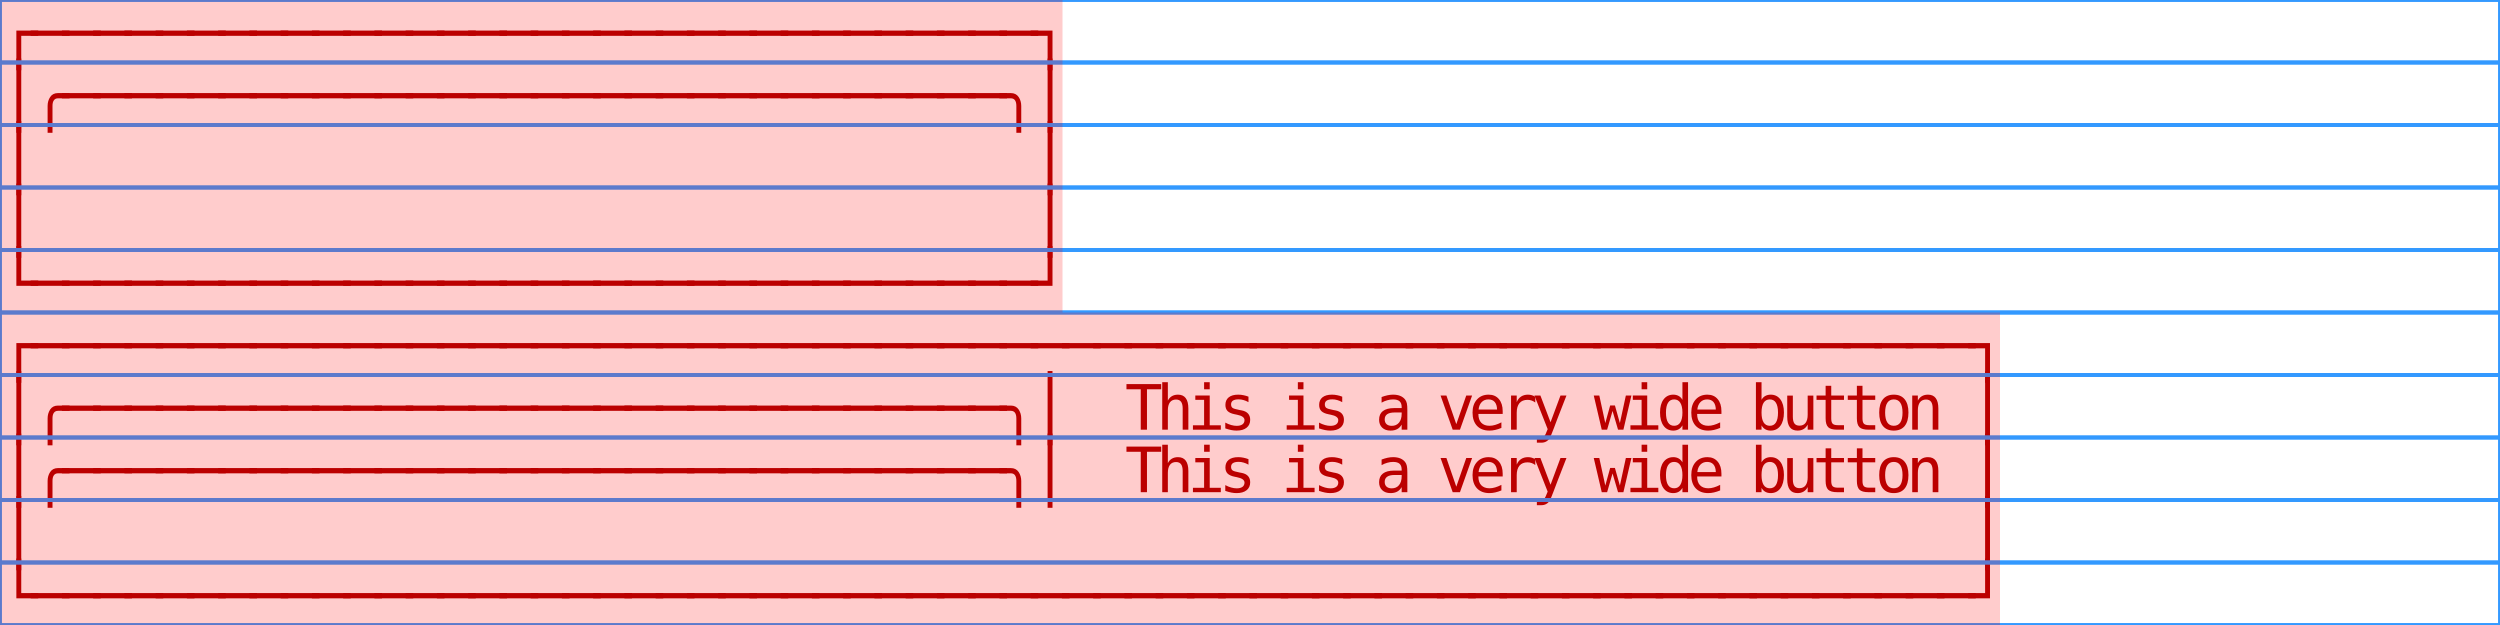
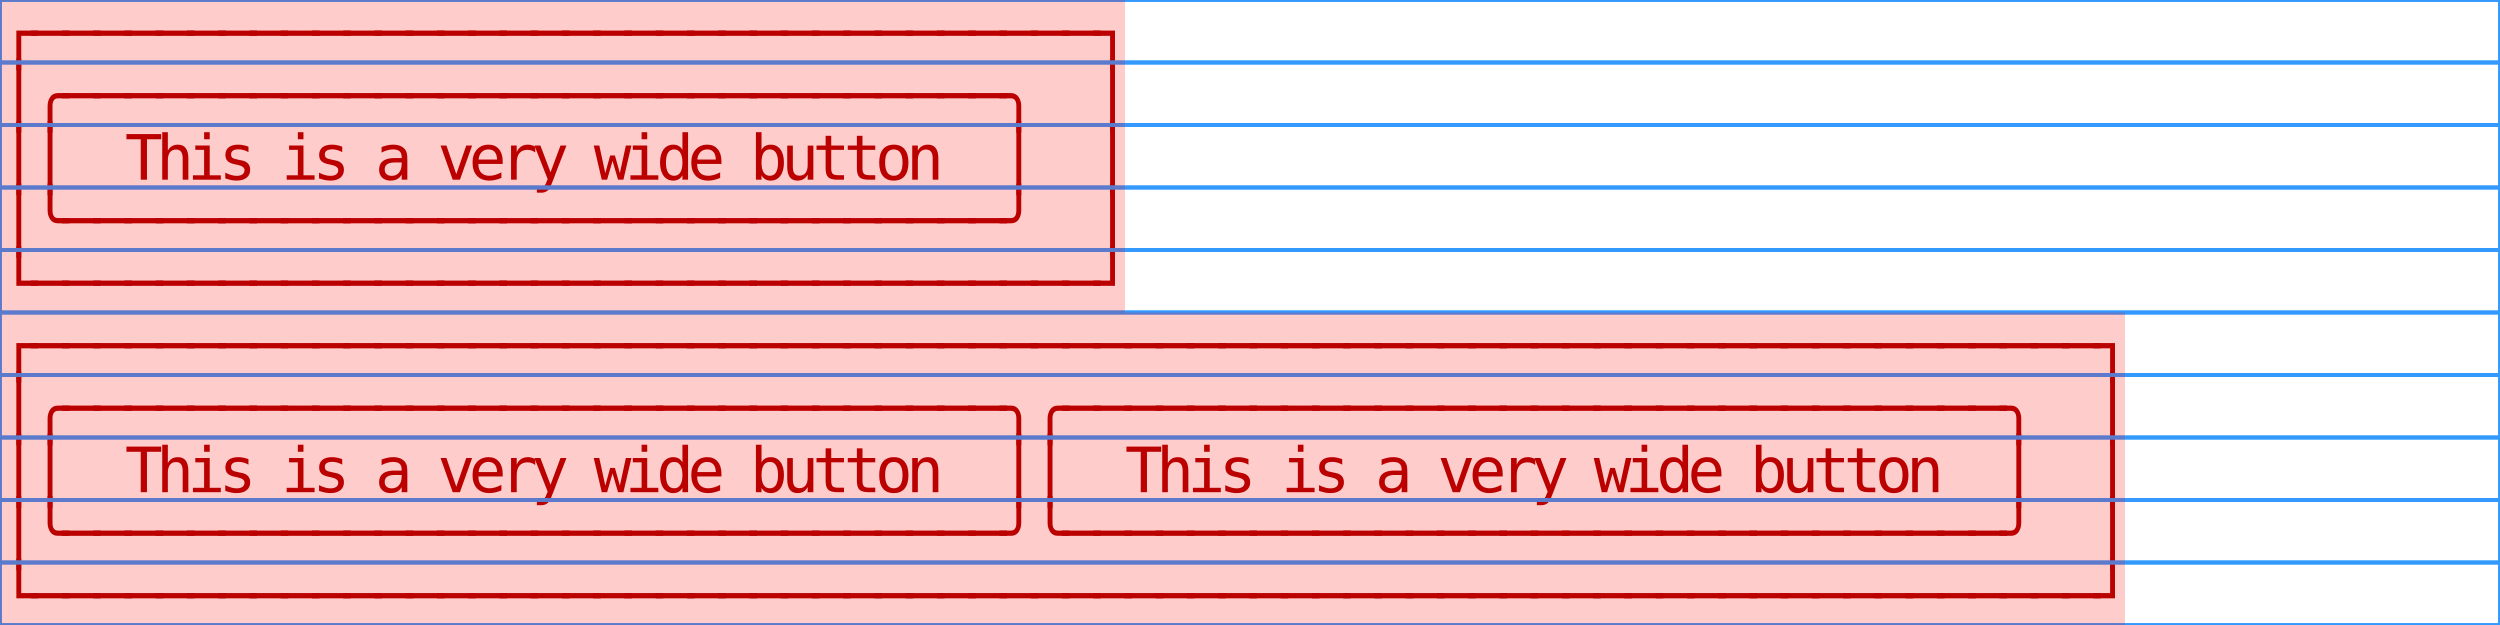
<svg xmlns="http://www.w3.org/2000/svg" width="640" height="160" viewBox="0 0 640 160" font-family="monospace" font-size="16">
  <text id="t-0-0" x="0" y="14" style="fill:#aa0000">┌</text>
  <text id="t-0-1" x="8" y="14" style="fill:#aa0000">─</text>
  <text id="t-0-2" x="16" y="14" style="fill:#aa0000">─</text>
  <text id="t-0-3" x="24" y="14" style="fill:#aa0000">─</text>
  <text id="t-0-4" x="32" y="14" style="fill:#aa0000">─</text>
  <text id="t-0-5" x="40" y="14" style="fill:#aa0000">─</text>
  <text id="t-0-6" x="48" y="14" style="fill:#aa0000">─</text>
  <text id="t-0-7" x="56" y="14" style="fill:#aa0000">─</text>
  <text id="t-0-8" x="64" y="14" style="fill:#aa0000">─</text>
  <text id="t-0-9" x="72" y="14" style="fill:#aa0000">─</text>
  <text id="t-0-10" x="80" y="14" style="fill:#aa0000">─</text>
  <text id="t-0-11" x="88" y="14" style="fill:#aa0000">─</text>
  <text id="t-0-12" x="96" y="14" style="fill:#aa0000">─</text>
  <text id="t-0-13" x="104" y="14" style="fill:#aa0000">─</text>
  <text id="t-0-14" x="112" y="14" style="fill:#aa0000">─</text>
  <text id="t-0-15" x="120" y="14" style="fill:#aa0000">─</text>
  <text id="t-0-16" x="128" y="14" style="fill:#aa0000">─</text>
  <text id="t-0-17" x="136" y="14" style="fill:#aa0000">─</text>
  <text id="t-0-18" x="144" y="14" style="fill:#aa0000">─</text>
  <text id="t-0-19" x="152" y="14" style="fill:#aa0000">─</text>
  <text id="t-0-20" x="160" y="14" style="fill:#aa0000">─</text>
  <text id="t-0-21" x="168" y="14" style="fill:#aa0000">─</text>
  <text id="t-0-22" x="176" y="14" style="fill:#aa0000">─</text>
  <text id="t-0-23" x="184" y="14" style="fill:#aa0000">─</text>
  <text id="t-0-24" x="192" y="14" style="fill:#aa0000">─</text>
  <text id="t-0-25" x="200" y="14" style="fill:#aa0000">─</text>
  <text id="t-0-26" x="208" y="14" style="fill:#aa0000">─</text>
  <text id="t-0-27" x="216" y="14" style="fill:#aa0000">─</text>
  <text id="t-0-28" x="224" y="14" style="fill:#aa0000">─</text>
  <text id="t-0-29" x="232" y="14" style="fill:#aa0000">─</text>
  <text id="t-0-30" x="240" y="14" style="fill:#aa0000">─</text>
  <text id="t-0-31" x="248" y="14" style="fill:#aa0000">─</text>
  <text id="t-0-32" x="256" y="14" style="fill:#aa0000">─</text>
-   <text id="t-0-33" x="264" y="14" style="fill:#aa0000">┐</text>
+   <text id="t-0-33" x="264" y="14" style="fill:#aa0000">─</text>
+   <text id="t-0-34" x="272" y="14" style="fill:#aa0000">─</text>
+   <text id="t-0-35" x="280" y="14" style="fill:#aa0000">┐</text>
  <text id="t-1-0" x="0" y="30" style="fill:#aa0000">│</text>
  <text id="t-1-1" x="8" y="30" style="fill:#aa0000">╭</text>
  <text id="t-1-2" x="16" y="30" style="fill:#aa0000">─</text>
  <text id="t-1-3" x="24" y="30" style="fill:#aa0000">─</text>
  <text id="t-1-4" x="32" y="30" style="fill:#aa0000">─</text>
  <text id="t-1-5" x="40" y="30" style="fill:#aa0000">─</text>
  <text id="t-1-6" x="48" y="30" style="fill:#aa0000">─</text>
  <text id="t-1-7" x="56" y="30" style="fill:#aa0000">─</text>
  <text id="t-1-8" x="64" y="30" style="fill:#aa0000">─</text>
  <text id="t-1-9" x="72" y="30" style="fill:#aa0000">─</text>
  <text id="t-1-10" x="80" y="30" style="fill:#aa0000">─</text>
  <text id="t-1-11" x="88" y="30" style="fill:#aa0000">─</text>
  <text id="t-1-12" x="96" y="30" style="fill:#aa0000">─</text>
  <text id="t-1-13" x="104" y="30" style="fill:#aa0000">─</text>
  <text id="t-1-14" x="112" y="30" style="fill:#aa0000">─</text>
  <text id="t-1-15" x="120" y="30" style="fill:#aa0000">─</text>
  <text id="t-1-16" x="128" y="30" style="fill:#aa0000">─</text>
  <text id="t-1-17" x="136" y="30" style="fill:#aa0000">─</text>
  <text id="t-1-18" x="144" y="30" style="fill:#aa0000">─</text>
  <text id="t-1-19" x="152" y="30" style="fill:#aa0000">─</text>
  <text id="t-1-20" x="160" y="30" style="fill:#aa0000">─</text>
  <text id="t-1-21" x="168" y="30" style="fill:#aa0000">─</text>
  <text id="t-1-22" x="176" y="30" style="fill:#aa0000">─</text>
  <text id="t-1-23" x="184" y="30" style="fill:#aa0000">─</text>
  <text id="t-1-24" x="192" y="30" style="fill:#aa0000">─</text>
  <text id="t-1-25" x="200" y="30" style="fill:#aa0000">─</text>
  <text id="t-1-26" x="208" y="30" style="fill:#aa0000">─</text>
  <text id="t-1-27" x="216" y="30" style="fill:#aa0000">─</text>
  <text id="t-1-28" x="224" y="30" style="fill:#aa0000">─</text>
  <text id="t-1-29" x="232" y="30" style="fill:#aa0000">─</text>
  <text id="t-1-30" x="240" y="30" style="fill:#aa0000">─</text>
  <text id="t-1-31" x="248" y="30" style="fill:#aa0000">─</text>
  <text id="t-1-32" x="256" y="30" style="fill:#aa0000">╮</text>
-   <text id="t-1-33" x="264" y="30" style="fill:#aa0000">│</text>
+   <text id="t-1-35" x="280" y="30" style="fill:#aa0000">│</text>
  <text id="t-2-0" x="0" y="46" style="fill:#aa0000">│</text>
-   <text id="t-2-33" x="264" y="46" style="fill:#aa0000">│</text>
+   <text id="t-2-1" x="8" y="46" style="fill:#aa0000">│</text>
+   <text id="t-2-4" x="32" y="46" style="fill:#aa0000">T</text>
+   <text id="t-2-5" x="40" y="46" style="fill:#aa0000">h</text>
+   <text id="t-2-6" x="48" y="46" style="fill:#aa0000">i</text>
+   <text id="t-2-7" x="56" y="46" style="fill:#aa0000">s</text>
+   <text id="t-2-9" x="72" y="46" style="fill:#aa0000">i</text>
+   <text id="t-2-10" x="80" y="46" style="fill:#aa0000">s</text>
+   <text id="t-2-12" x="96" y="46" style="fill:#aa0000">a</text>
+   <text id="t-2-14" x="112" y="46" style="fill:#aa0000">v</text>
+   <text id="t-2-15" x="120" y="46" style="fill:#aa0000">e</text>
+   <text id="t-2-16" x="128" y="46" style="fill:#aa0000">r</text>
+   <text id="t-2-17" x="136" y="46" style="fill:#aa0000">y</text>
+   <text id="t-2-19" x="152" y="46" style="fill:#aa0000">w</text>
+   <text id="t-2-20" x="160" y="46" style="fill:#aa0000">i</text>
+   <text id="t-2-21" x="168" y="46" style="fill:#aa0000">d</text>
+   <text id="t-2-22" x="176" y="46" style="fill:#aa0000">e</text>
+   <text id="t-2-24" x="192" y="46" style="fill:#aa0000">b</text>
+   <text id="t-2-25" x="200" y="46" style="fill:#aa0000">u</text>
+   <text id="t-2-26" x="208" y="46" style="fill:#aa0000">t</text>
+   <text id="t-2-27" x="216" y="46" style="fill:#aa0000">t</text>
+   <text id="t-2-28" x="224" y="46" style="fill:#aa0000">o</text>
+   <text id="t-2-29" x="232" y="46" style="fill:#aa0000">n</text>
+   <text id="t-2-32" x="256" y="46" style="fill:#aa0000">│</text>
+   <text id="t-2-35" x="280" y="46" style="fill:#aa0000">│</text>
  <text id="t-3-0" x="0" y="62" style="fill:#aa0000">│</text>
-   <text id="t-3-33" x="264" y="62" style="fill:#aa0000">│</text>
+   <text id="t-3-1" x="8" y="62" style="fill:#aa0000">╰</text>
+   <text id="t-3-2" x="16" y="62" style="fill:#aa0000">─</text>
+   <text id="t-3-3" x="24" y="62" style="fill:#aa0000">─</text>
+   <text id="t-3-4" x="32" y="62" style="fill:#aa0000">─</text>
+   <text id="t-3-5" x="40" y="62" style="fill:#aa0000">─</text>
+   <text id="t-3-6" x="48" y="62" style="fill:#aa0000">─</text>
+   <text id="t-3-7" x="56" y="62" style="fill:#aa0000">─</text>
+   <text id="t-3-8" x="64" y="62" style="fill:#aa0000">─</text>
+   <text id="t-3-9" x="72" y="62" style="fill:#aa0000">─</text>
+   <text id="t-3-10" x="80" y="62" style="fill:#aa0000">─</text>
+   <text id="t-3-11" x="88" y="62" style="fill:#aa0000">─</text>
+   <text id="t-3-12" x="96" y="62" style="fill:#aa0000">─</text>
+   <text id="t-3-13" x="104" y="62" style="fill:#aa0000">─</text>
+   <text id="t-3-14" x="112" y="62" style="fill:#aa0000">─</text>
+   <text id="t-3-15" x="120" y="62" style="fill:#aa0000">─</text>
+   <text id="t-3-16" x="128" y="62" style="fill:#aa0000">─</text>
+   <text id="t-3-17" x="136" y="62" style="fill:#aa0000">─</text>
+   <text id="t-3-18" x="144" y="62" style="fill:#aa0000">─</text>
+   <text id="t-3-19" x="152" y="62" style="fill:#aa0000">─</text>
+   <text id="t-3-20" x="160" y="62" style="fill:#aa0000">─</text>
+   <text id="t-3-21" x="168" y="62" style="fill:#aa0000">─</text>
+   <text id="t-3-22" x="176" y="62" style="fill:#aa0000">─</text>
+   <text id="t-3-23" x="184" y="62" style="fill:#aa0000">─</text>
+   <text id="t-3-24" x="192" y="62" style="fill:#aa0000">─</text>
+   <text id="t-3-25" x="200" y="62" style="fill:#aa0000">─</text>
+   <text id="t-3-26" x="208" y="62" style="fill:#aa0000">─</text>
+   <text id="t-3-27" x="216" y="62" style="fill:#aa0000">─</text>
+   <text id="t-3-28" x="224" y="62" style="fill:#aa0000">─</text>
+   <text id="t-3-29" x="232" y="62" style="fill:#aa0000">─</text>
+   <text id="t-3-30" x="240" y="62" style="fill:#aa0000">─</text>
+   <text id="t-3-31" x="248" y="62" style="fill:#aa0000">─</text>
+   <text id="t-3-32" x="256" y="62" style="fill:#aa0000">╯</text>
+   <text id="t-3-35" x="280" y="62" style="fill:#aa0000">│</text>
  <text id="t-4-0" x="0" y="78" style="fill:#aa0000">└</text>
  <text id="t-4-1" x="8" y="78" style="fill:#aa0000">─</text>
  <text id="t-4-2" x="16" y="78" style="fill:#aa0000">─</text>
  <text id="t-4-3" x="24" y="78" style="fill:#aa0000">─</text>
  <text id="t-4-4" x="32" y="78" style="fill:#aa0000">─</text>
  <text id="t-4-5" x="40" y="78" style="fill:#aa0000">─</text>
  <text id="t-4-6" x="48" y="78" style="fill:#aa0000">─</text>
  <text id="t-4-7" x="56" y="78" style="fill:#aa0000">─</text>
  <text id="t-4-8" x="64" y="78" style="fill:#aa0000">─</text>
  <text id="t-4-9" x="72" y="78" style="fill:#aa0000">─</text>
  <text id="t-4-10" x="80" y="78" style="fill:#aa0000">─</text>
  <text id="t-4-11" x="88" y="78" style="fill:#aa0000">─</text>
  <text id="t-4-12" x="96" y="78" style="fill:#aa0000">─</text>
  <text id="t-4-13" x="104" y="78" style="fill:#aa0000">─</text>
  <text id="t-4-14" x="112" y="78" style="fill:#aa0000">─</text>
  <text id="t-4-15" x="120" y="78" style="fill:#aa0000">─</text>
  <text id="t-4-16" x="128" y="78" style="fill:#aa0000">─</text>
  <text id="t-4-17" x="136" y="78" style="fill:#aa0000">─</text>
  <text id="t-4-18" x="144" y="78" style="fill:#aa0000">─</text>
  <text id="t-4-19" x="152" y="78" style="fill:#aa0000">─</text>
  <text id="t-4-20" x="160" y="78" style="fill:#aa0000">─</text>
  <text id="t-4-21" x="168" y="78" style="fill:#aa0000">─</text>
  <text id="t-4-22" x="176" y="78" style="fill:#aa0000">─</text>
  <text id="t-4-23" x="184" y="78" style="fill:#aa0000">─</text>
  <text id="t-4-24" x="192" y="78" style="fill:#aa0000">─</text>
  <text id="t-4-25" x="200" y="78" style="fill:#aa0000">─</text>
  <text id="t-4-26" x="208" y="78" style="fill:#aa0000">─</text>
  <text id="t-4-27" x="216" y="78" style="fill:#aa0000">─</text>
  <text id="t-4-28" x="224" y="78" style="fill:#aa0000">─</text>
  <text id="t-4-29" x="232" y="78" style="fill:#aa0000">─</text>
  <text id="t-4-30" x="240" y="78" style="fill:#aa0000">─</text>
  <text id="t-4-31" x="248" y="78" style="fill:#aa0000">─</text>
  <text id="t-4-32" x="256" y="78" style="fill:#aa0000">─</text>
-   <text id="t-4-33" x="264" y="78" style="fill:#aa0000">┘</text>
+   <text id="t-4-33" x="264" y="78" style="fill:#aa0000">─</text>
+   <text id="t-4-34" x="272" y="78" style="fill:#aa0000">─</text>
+   <text id="t-4-35" x="280" y="78" style="fill:#aa0000">┘</text>
  <text id="t-5-0" x="0" y="94" style="fill:#aa0000">┌</text>
  <text id="t-5-1" x="8" y="94" style="fill:#aa0000">─</text>
  <text id="t-5-2" x="16" y="94" style="fill:#aa0000">─</text>
  <text id="t-5-3" x="24" y="94" style="fill:#aa0000">─</text>
  <text id="t-5-4" x="32" y="94" style="fill:#aa0000">─</text>
  <text id="t-5-5" x="40" y="94" style="fill:#aa0000">─</text>
  <text id="t-5-6" x="48" y="94" style="fill:#aa0000">─</text>
  <text id="t-5-7" x="56" y="94" style="fill:#aa0000">─</text>
  <text id="t-5-8" x="64" y="94" style="fill:#aa0000">─</text>
  <text id="t-5-9" x="72" y="94" style="fill:#aa0000">─</text>
  <text id="t-5-10" x="80" y="94" style="fill:#aa0000">─</text>
  <text id="t-5-11" x="88" y="94" style="fill:#aa0000">─</text>
  <text id="t-5-12" x="96" y="94" style="fill:#aa0000">─</text>
  <text id="t-5-13" x="104" y="94" style="fill:#aa0000">─</text>
  <text id="t-5-14" x="112" y="94" style="fill:#aa0000">─</text>
  <text id="t-5-15" x="120" y="94" style="fill:#aa0000">─</text>
  <text id="t-5-16" x="128" y="94" style="fill:#aa0000">─</text>
  <text id="t-5-17" x="136" y="94" style="fill:#aa0000">─</text>
  <text id="t-5-18" x="144" y="94" style="fill:#aa0000">─</text>
  <text id="t-5-19" x="152" y="94" style="fill:#aa0000">─</text>
  <text id="t-5-20" x="160" y="94" style="fill:#aa0000">─</text>
  <text id="t-5-21" x="168" y="94" style="fill:#aa0000">─</text>
  <text id="t-5-22" x="176" y="94" style="fill:#aa0000">─</text>
  <text id="t-5-23" x="184" y="94" style="fill:#aa0000">─</text>
  <text id="t-5-24" x="192" y="94" style="fill:#aa0000">─</text>
  <text id="t-5-25" x="200" y="94" style="fill:#aa0000">─</text>
  <text id="t-5-26" x="208" y="94" style="fill:#aa0000">─</text>
  <text id="t-5-27" x="216" y="94" style="fill:#aa0000">─</text>
  <text id="t-5-28" x="224" y="94" style="fill:#aa0000">─</text>
  <text id="t-5-29" x="232" y="94" style="fill:#aa0000">─</text>
  <text id="t-5-30" x="240" y="94" style="fill:#aa0000">─</text>
  <text id="t-5-31" x="248" y="94" style="fill:#aa0000">─</text>
  <text id="t-5-32" x="256" y="94" style="fill:#aa0000">─</text>
  <text id="t-5-33" x="264" y="94" style="fill:#aa0000">─</text>
  <text id="t-5-34" x="272" y="94" style="fill:#aa0000">─</text>
  <text id="t-5-35" x="280" y="94" style="fill:#aa0000">─</text>
  <text id="t-5-36" x="288" y="94" style="fill:#aa0000">─</text>
  <text id="t-5-37" x="296" y="94" style="fill:#aa0000">─</text>
  <text id="t-5-38" x="304" y="94" style="fill:#aa0000">─</text>
  <text id="t-5-39" x="312" y="94" style="fill:#aa0000">─</text>
  <text id="t-5-40" x="320" y="94" style="fill:#aa0000">─</text>
  <text id="t-5-41" x="328" y="94" style="fill:#aa0000">─</text>
  <text id="t-5-42" x="336" y="94" style="fill:#aa0000">─</text>
  <text id="t-5-43" x="344" y="94" style="fill:#aa0000">─</text>
  <text id="t-5-44" x="352" y="94" style="fill:#aa0000">─</text>
  <text id="t-5-45" x="360" y="94" style="fill:#aa0000">─</text>
  <text id="t-5-46" x="368" y="94" style="fill:#aa0000">─</text>
  <text id="t-5-47" x="376" y="94" style="fill:#aa0000">─</text>
  <text id="t-5-48" x="384" y="94" style="fill:#aa0000">─</text>
  <text id="t-5-49" x="392" y="94" style="fill:#aa0000">─</text>
  <text id="t-5-50" x="400" y="94" style="fill:#aa0000">─</text>
  <text id="t-5-51" x="408" y="94" style="fill:#aa0000">─</text>
  <text id="t-5-52" x="416" y="94" style="fill:#aa0000">─</text>
  <text id="t-5-53" x="424" y="94" style="fill:#aa0000">─</text>
  <text id="t-5-54" x="432" y="94" style="fill:#aa0000">─</text>
  <text id="t-5-55" x="440" y="94" style="fill:#aa0000">─</text>
  <text id="t-5-56" x="448" y="94" style="fill:#aa0000">─</text>
  <text id="t-5-57" x="456" y="94" style="fill:#aa0000">─</text>
  <text id="t-5-58" x="464" y="94" style="fill:#aa0000">─</text>
  <text id="t-5-59" x="472" y="94" style="fill:#aa0000">─</text>
  <text id="t-5-60" x="480" y="94" style="fill:#aa0000">─</text>
  <text id="t-5-61" x="488" y="94" style="fill:#aa0000">─</text>
  <text id="t-5-62" x="496" y="94" style="fill:#aa0000">─</text>
-   <text id="t-5-63" x="504" y="94" style="fill:#aa0000">┐</text>
+   <text id="t-5-63" x="504" y="94" style="fill:#aa0000">─</text>
+   <text id="t-5-64" x="512" y="94" style="fill:#aa0000">─</text>
+   <text id="t-5-65" x="520" y="94" style="fill:#aa0000">─</text>
+   <text id="t-5-66" x="528" y="94" style="fill:#aa0000">─</text>
+   <text id="t-5-67" x="536" y="94" style="fill:#aa0000">┐</text>
  <text id="t-6-0" x="0" y="110" style="fill:#aa0000">│</text>
  <text id="t-6-1" x="8" y="110" style="fill:#aa0000">╭</text>
  <text id="t-6-2" x="16" y="110" style="fill:#aa0000">─</text>
  <text id="t-6-3" x="24" y="110" style="fill:#aa0000">─</text>
  <text id="t-6-4" x="32" y="110" style="fill:#aa0000">─</text>
  <text id="t-6-5" x="40" y="110" style="fill:#aa0000">─</text>
  <text id="t-6-6" x="48" y="110" style="fill:#aa0000">─</text>
  <text id="t-6-7" x="56" y="110" style="fill:#aa0000">─</text>
  <text id="t-6-8" x="64" y="110" style="fill:#aa0000">─</text>
  <text id="t-6-9" x="72" y="110" style="fill:#aa0000">─</text>
  <text id="t-6-10" x="80" y="110" style="fill:#aa0000">─</text>
  <text id="t-6-11" x="88" y="110" style="fill:#aa0000">─</text>
  <text id="t-6-12" x="96" y="110" style="fill:#aa0000">─</text>
  <text id="t-6-13" x="104" y="110" style="fill:#aa0000">─</text>
  <text id="t-6-14" x="112" y="110" style="fill:#aa0000">─</text>
  <text id="t-6-15" x="120" y="110" style="fill:#aa0000">─</text>
  <text id="t-6-16" x="128" y="110" style="fill:#aa0000">─</text>
  <text id="t-6-17" x="136" y="110" style="fill:#aa0000">─</text>
  <text id="t-6-18" x="144" y="110" style="fill:#aa0000">─</text>
  <text id="t-6-19" x="152" y="110" style="fill:#aa0000">─</text>
  <text id="t-6-20" x="160" y="110" style="fill:#aa0000">─</text>
  <text id="t-6-21" x="168" y="110" style="fill:#aa0000">─</text>
  <text id="t-6-22" x="176" y="110" style="fill:#aa0000">─</text>
  <text id="t-6-23" x="184" y="110" style="fill:#aa0000">─</text>
  <text id="t-6-24" x="192" y="110" style="fill:#aa0000">─</text>
  <text id="t-6-25" x="200" y="110" style="fill:#aa0000">─</text>
  <text id="t-6-26" x="208" y="110" style="fill:#aa0000">─</text>
  <text id="t-6-27" x="216" y="110" style="fill:#aa0000">─</text>
  <text id="t-6-28" x="224" y="110" style="fill:#aa0000">─</text>
  <text id="t-6-29" x="232" y="110" style="fill:#aa0000">─</text>
  <text id="t-6-30" x="240" y="110" style="fill:#aa0000">─</text>
  <text id="t-6-31" x="248" y="110" style="fill:#aa0000">─</text>
  <text id="t-6-32" x="256" y="110" style="fill:#aa0000">╮</text>
-   <text id="t-6-33" x="264" y="110" style="fill:#aa0000">│</text>
-   <text id="t-6-36" x="288" y="110" style="fill:#aa0000">T</text>
-   <text id="t-6-37" x="296" y="110" style="fill:#aa0000">h</text>
-   <text id="t-6-38" x="304" y="110" style="fill:#aa0000">i</text>
-   <text id="t-6-39" x="312" y="110" style="fill:#aa0000">s</text>
-   <text id="t-6-41" x="328" y="110" style="fill:#aa0000">i</text>
-   <text id="t-6-42" x="336" y="110" style="fill:#aa0000">s</text>
-   <text id="t-6-44" x="352" y="110" style="fill:#aa0000">a</text>
-   <text id="t-6-46" x="368" y="110" style="fill:#aa0000">v</text>
-   <text id="t-6-47" x="376" y="110" style="fill:#aa0000">e</text>
-   <text id="t-6-48" x="384" y="110" style="fill:#aa0000">r</text>
-   <text id="t-6-49" x="392" y="110" style="fill:#aa0000">y</text>
-   <text id="t-6-51" x="408" y="110" style="fill:#aa0000">w</text>
-   <text id="t-6-52" x="416" y="110" style="fill:#aa0000">i</text>
-   <text id="t-6-53" x="424" y="110" style="fill:#aa0000">d</text>
-   <text id="t-6-54" x="432" y="110" style="fill:#aa0000">e</text>
-   <text id="t-6-56" x="448" y="110" style="fill:#aa0000">b</text>
-   <text id="t-6-57" x="456" y="110" style="fill:#aa0000">u</text>
-   <text id="t-6-58" x="464" y="110" style="fill:#aa0000">t</text>
-   <text id="t-6-59" x="472" y="110" style="fill:#aa0000">t</text>
-   <text id="t-6-60" x="480" y="110" style="fill:#aa0000">o</text>
-   <text id="t-6-61" x="488" y="110" style="fill:#aa0000">n</text>
-   <text id="t-6-63" x="504" y="110" style="fill:#aa0000">│</text>
+   <text id="t-6-33" x="264" y="110" style="fill:#aa0000">╭</text>
+   <text id="t-6-34" x="272" y="110" style="fill:#aa0000">─</text>
+   <text id="t-6-35" x="280" y="110" style="fill:#aa0000">─</text>
+   <text id="t-6-36" x="288" y="110" style="fill:#aa0000">─</text>
+   <text id="t-6-37" x="296" y="110" style="fill:#aa0000">─</text>
+   <text id="t-6-38" x="304" y="110" style="fill:#aa0000">─</text>
+   <text id="t-6-39" x="312" y="110" style="fill:#aa0000">─</text>
+   <text id="t-6-40" x="320" y="110" style="fill:#aa0000">─</text>
+   <text id="t-6-41" x="328" y="110" style="fill:#aa0000">─</text>
+   <text id="t-6-42" x="336" y="110" style="fill:#aa0000">─</text>
+   <text id="t-6-43" x="344" y="110" style="fill:#aa0000">─</text>
+   <text id="t-6-44" x="352" y="110" style="fill:#aa0000">─</text>
+   <text id="t-6-45" x="360" y="110" style="fill:#aa0000">─</text>
+   <text id="t-6-46" x="368" y="110" style="fill:#aa0000">─</text>
+   <text id="t-6-47" x="376" y="110" style="fill:#aa0000">─</text>
+   <text id="t-6-48" x="384" y="110" style="fill:#aa0000">─</text>
+   <text id="t-6-49" x="392" y="110" style="fill:#aa0000">─</text>
+   <text id="t-6-50" x="400" y="110" style="fill:#aa0000">─</text>
+   <text id="t-6-51" x="408" y="110" style="fill:#aa0000">─</text>
+   <text id="t-6-52" x="416" y="110" style="fill:#aa0000">─</text>
+   <text id="t-6-53" x="424" y="110" style="fill:#aa0000">─</text>
+   <text id="t-6-54" x="432" y="110" style="fill:#aa0000">─</text>
+   <text id="t-6-55" x="440" y="110" style="fill:#aa0000">─</text>
+   <text id="t-6-56" x="448" y="110" style="fill:#aa0000">─</text>
+   <text id="t-6-57" x="456" y="110" style="fill:#aa0000">─</text>
+   <text id="t-6-58" x="464" y="110" style="fill:#aa0000">─</text>
+   <text id="t-6-59" x="472" y="110" style="fill:#aa0000">─</text>
+   <text id="t-6-60" x="480" y="110" style="fill:#aa0000">─</text>
+   <text id="t-6-61" x="488" y="110" style="fill:#aa0000">─</text>
+   <text id="t-6-62" x="496" y="110" style="fill:#aa0000">─</text>
+   <text id="t-6-63" x="504" y="110" style="fill:#aa0000">─</text>
+   <text id="t-6-64" x="512" y="110" style="fill:#aa0000">╮</text>
+   <text id="t-6-67" x="536" y="110" style="fill:#aa0000">│</text>
  <text id="t-7-0" x="0" y="126" style="fill:#aa0000">│</text>
-   <text id="t-7-1" x="8" y="126" style="fill:#aa0000">╭</text>
-   <text id="t-7-2" x="16" y="126" style="fill:#aa0000">─</text>
-   <text id="t-7-3" x="24" y="126" style="fill:#aa0000">─</text>
-   <text id="t-7-4" x="32" y="126" style="fill:#aa0000">─</text>
-   <text id="t-7-5" x="40" y="126" style="fill:#aa0000">─</text>
-   <text id="t-7-6" x="48" y="126" style="fill:#aa0000">─</text>
-   <text id="t-7-7" x="56" y="126" style="fill:#aa0000">─</text>
-   <text id="t-7-8" x="64" y="126" style="fill:#aa0000">─</text>
-   <text id="t-7-9" x="72" y="126" style="fill:#aa0000">─</text>
-   <text id="t-7-10" x="80" y="126" style="fill:#aa0000">─</text>
-   <text id="t-7-11" x="88" y="126" style="fill:#aa0000">─</text>
-   <text id="t-7-12" x="96" y="126" style="fill:#aa0000">─</text>
-   <text id="t-7-13" x="104" y="126" style="fill:#aa0000">─</text>
-   <text id="t-7-14" x="112" y="126" style="fill:#aa0000">─</text>
-   <text id="t-7-15" x="120" y="126" style="fill:#aa0000">─</text>
-   <text id="t-7-16" x="128" y="126" style="fill:#aa0000">─</text>
-   <text id="t-7-17" x="136" y="126" style="fill:#aa0000">─</text>
-   <text id="t-7-18" x="144" y="126" style="fill:#aa0000">─</text>
-   <text id="t-7-19" x="152" y="126" style="fill:#aa0000">─</text>
-   <text id="t-7-20" x="160" y="126" style="fill:#aa0000">─</text>
-   <text id="t-7-21" x="168" y="126" style="fill:#aa0000">─</text>
-   <text id="t-7-22" x="176" y="126" style="fill:#aa0000">─</text>
-   <text id="t-7-23" x="184" y="126" style="fill:#aa0000">─</text>
-   <text id="t-7-24" x="192" y="126" style="fill:#aa0000">─</text>
-   <text id="t-7-25" x="200" y="126" style="fill:#aa0000">─</text>
-   <text id="t-7-26" x="208" y="126" style="fill:#aa0000">─</text>
-   <text id="t-7-27" x="216" y="126" style="fill:#aa0000">─</text>
-   <text id="t-7-28" x="224" y="126" style="fill:#aa0000">─</text>
-   <text id="t-7-29" x="232" y="126" style="fill:#aa0000">─</text>
-   <text id="t-7-30" x="240" y="126" style="fill:#aa0000">─</text>
-   <text id="t-7-31" x="248" y="126" style="fill:#aa0000">─</text>
-   <text id="t-7-32" x="256" y="126" style="fill:#aa0000">╮</text>
+   <text id="t-7-1" x="8" y="126" style="fill:#aa0000">│</text>
+   <text id="t-7-4" x="32" y="126" style="fill:#aa0000">T</text>
+   <text id="t-7-5" x="40" y="126" style="fill:#aa0000">h</text>
+   <text id="t-7-6" x="48" y="126" style="fill:#aa0000">i</text>
+   <text id="t-7-7" x="56" y="126" style="fill:#aa0000">s</text>
+   <text id="t-7-9" x="72" y="126" style="fill:#aa0000">i</text>
+   <text id="t-7-10" x="80" y="126" style="fill:#aa0000">s</text>
+   <text id="t-7-12" x="96" y="126" style="fill:#aa0000">a</text>
+   <text id="t-7-14" x="112" y="126" style="fill:#aa0000">v</text>
+   <text id="t-7-15" x="120" y="126" style="fill:#aa0000">e</text>
+   <text id="t-7-16" x="128" y="126" style="fill:#aa0000">r</text>
+   <text id="t-7-17" x="136" y="126" style="fill:#aa0000">y</text>
+   <text id="t-7-19" x="152" y="126" style="fill:#aa0000">w</text>
+   <text id="t-7-20" x="160" y="126" style="fill:#aa0000">i</text>
+   <text id="t-7-21" x="168" y="126" style="fill:#aa0000">d</text>
+   <text id="t-7-22" x="176" y="126" style="fill:#aa0000">e</text>
+   <text id="t-7-24" x="192" y="126" style="fill:#aa0000">b</text>
+   <text id="t-7-25" x="200" y="126" style="fill:#aa0000">u</text>
+   <text id="t-7-26" x="208" y="126" style="fill:#aa0000">t</text>
+   <text id="t-7-27" x="216" y="126" style="fill:#aa0000">t</text>
+   <text id="t-7-28" x="224" y="126" style="fill:#aa0000">o</text>
+   <text id="t-7-29" x="232" y="126" style="fill:#aa0000">n</text>
+   <text id="t-7-32" x="256" y="126" style="fill:#aa0000">│</text>
  <text id="t-7-33" x="264" y="126" style="fill:#aa0000">│</text>
  <text id="t-7-36" x="288" y="126" style="fill:#aa0000">T</text>
  <text id="t-7-37" x="296" y="126" style="fill:#aa0000">h</text>
  <text id="t-7-38" x="304" y="126" style="fill:#aa0000">i</text>
  <text id="t-7-39" x="312" y="126" style="fill:#aa0000">s</text>
  <text id="t-7-41" x="328" y="126" style="fill:#aa0000">i</text>
  <text id="t-7-42" x="336" y="126" style="fill:#aa0000">s</text>
  <text id="t-7-44" x="352" y="126" style="fill:#aa0000">a</text>
  <text id="t-7-46" x="368" y="126" style="fill:#aa0000">v</text>
  <text id="t-7-47" x="376" y="126" style="fill:#aa0000">e</text>
  <text id="t-7-48" x="384" y="126" style="fill:#aa0000">r</text>
  <text id="t-7-49" x="392" y="126" style="fill:#aa0000">y</text>
  <text id="t-7-51" x="408" y="126" style="fill:#aa0000">w</text>
  <text id="t-7-52" x="416" y="126" style="fill:#aa0000">i</text>
  <text id="t-7-53" x="424" y="126" style="fill:#aa0000">d</text>
  <text id="t-7-54" x="432" y="126" style="fill:#aa0000">e</text>
  <text id="t-7-56" x="448" y="126" style="fill:#aa0000">b</text>
  <text id="t-7-57" x="456" y="126" style="fill:#aa0000">u</text>
  <text id="t-7-58" x="464" y="126" style="fill:#aa0000">t</text>
  <text id="t-7-59" x="472" y="126" style="fill:#aa0000">t</text>
  <text id="t-7-60" x="480" y="126" style="fill:#aa0000">o</text>
  <text id="t-7-61" x="488" y="126" style="fill:#aa0000">n</text>
-   <text id="t-7-63" x="504" y="126" style="fill:#aa0000">│</text>
+   <text id="t-7-64" x="512" y="126" style="fill:#aa0000">│</text>
+   <text id="t-7-67" x="536" y="126" style="fill:#aa0000">│</text>
  <text id="t-8-0" x="0" y="142" style="fill:#aa0000">│</text>
-   <text id="t-8-63" x="504" y="142" style="fill:#aa0000">│</text>
+   <text id="t-8-1" x="8" y="142" style="fill:#aa0000">╰</text>
+   <text id="t-8-2" x="16" y="142" style="fill:#aa0000">─</text>
+   <text id="t-8-3" x="24" y="142" style="fill:#aa0000">─</text>
+   <text id="t-8-4" x="32" y="142" style="fill:#aa0000">─</text>
+   <text id="t-8-5" x="40" y="142" style="fill:#aa0000">─</text>
+   <text id="t-8-6" x="48" y="142" style="fill:#aa0000">─</text>
+   <text id="t-8-7" x="56" y="142" style="fill:#aa0000">─</text>
+   <text id="t-8-8" x="64" y="142" style="fill:#aa0000">─</text>
+   <text id="t-8-9" x="72" y="142" style="fill:#aa0000">─</text>
+   <text id="t-8-10" x="80" y="142" style="fill:#aa0000">─</text>
+   <text id="t-8-11" x="88" y="142" style="fill:#aa0000">─</text>
+   <text id="t-8-12" x="96" y="142" style="fill:#aa0000">─</text>
+   <text id="t-8-13" x="104" y="142" style="fill:#aa0000">─</text>
+   <text id="t-8-14" x="112" y="142" style="fill:#aa0000">─</text>
+   <text id="t-8-15" x="120" y="142" style="fill:#aa0000">─</text>
+   <text id="t-8-16" x="128" y="142" style="fill:#aa0000">─</text>
+   <text id="t-8-17" x="136" y="142" style="fill:#aa0000">─</text>
+   <text id="t-8-18" x="144" y="142" style="fill:#aa0000">─</text>
+   <text id="t-8-19" x="152" y="142" style="fill:#aa0000">─</text>
+   <text id="t-8-20" x="160" y="142" style="fill:#aa0000">─</text>
+   <text id="t-8-21" x="168" y="142" style="fill:#aa0000">─</text>
+   <text id="t-8-22" x="176" y="142" style="fill:#aa0000">─</text>
+   <text id="t-8-23" x="184" y="142" style="fill:#aa0000">─</text>
+   <text id="t-8-24" x="192" y="142" style="fill:#aa0000">─</text>
+   <text id="t-8-25" x="200" y="142" style="fill:#aa0000">─</text>
+   <text id="t-8-26" x="208" y="142" style="fill:#aa0000">─</text>
+   <text id="t-8-27" x="216" y="142" style="fill:#aa0000">─</text>
+   <text id="t-8-28" x="224" y="142" style="fill:#aa0000">─</text>
+   <text id="t-8-29" x="232" y="142" style="fill:#aa0000">─</text>
+   <text id="t-8-30" x="240" y="142" style="fill:#aa0000">─</text>
+   <text id="t-8-31" x="248" y="142" style="fill:#aa0000">─</text>
+   <text id="t-8-32" x="256" y="142" style="fill:#aa0000">╯</text>
+   <text id="t-8-33" x="264" y="142" style="fill:#aa0000">╰</text>
+   <text id="t-8-34" x="272" y="142" style="fill:#aa0000">─</text>
+   <text id="t-8-35" x="280" y="142" style="fill:#aa0000">─</text>
+   <text id="t-8-36" x="288" y="142" style="fill:#aa0000">─</text>
+   <text id="t-8-37" x="296" y="142" style="fill:#aa0000">─</text>
+   <text id="t-8-38" x="304" y="142" style="fill:#aa0000">─</text>
+   <text id="t-8-39" x="312" y="142" style="fill:#aa0000">─</text>
+   <text id="t-8-40" x="320" y="142" style="fill:#aa0000">─</text>
+   <text id="t-8-41" x="328" y="142" style="fill:#aa0000">─</text>
+   <text id="t-8-42" x="336" y="142" style="fill:#aa0000">─</text>
+   <text id="t-8-43" x="344" y="142" style="fill:#aa0000">─</text>
+   <text id="t-8-44" x="352" y="142" style="fill:#aa0000">─</text>
+   <text id="t-8-45" x="360" y="142" style="fill:#aa0000">─</text>
+   <text id="t-8-46" x="368" y="142" style="fill:#aa0000">─</text>
+   <text id="t-8-47" x="376" y="142" style="fill:#aa0000">─</text>
+   <text id="t-8-48" x="384" y="142" style="fill:#aa0000">─</text>
+   <text id="t-8-49" x="392" y="142" style="fill:#aa0000">─</text>
+   <text id="t-8-50" x="400" y="142" style="fill:#aa0000">─</text>
+   <text id="t-8-51" x="408" y="142" style="fill:#aa0000">─</text>
+   <text id="t-8-52" x="416" y="142" style="fill:#aa0000">─</text>
+   <text id="t-8-53" x="424" y="142" style="fill:#aa0000">─</text>
+   <text id="t-8-54" x="432" y="142" style="fill:#aa0000">─</text>
+   <text id="t-8-55" x="440" y="142" style="fill:#aa0000">─</text>
+   <text id="t-8-56" x="448" y="142" style="fill:#aa0000">─</text>
+   <text id="t-8-57" x="456" y="142" style="fill:#aa0000">─</text>
+   <text id="t-8-58" x="464" y="142" style="fill:#aa0000">─</text>
+   <text id="t-8-59" x="472" y="142" style="fill:#aa0000">─</text>
+   <text id="t-8-60" x="480" y="142" style="fill:#aa0000">─</text>
+   <text id="t-8-61" x="488" y="142" style="fill:#aa0000">─</text>
+   <text id="t-8-62" x="496" y="142" style="fill:#aa0000">─</text>
+   <text id="t-8-63" x="504" y="142" style="fill:#aa0000">─</text>
+   <text id="t-8-64" x="512" y="142" style="fill:#aa0000">╯</text>
+   <text id="t-8-67" x="536" y="142" style="fill:#aa0000">│</text>
  <text id="t-9-0" x="0" y="158" style="fill:#aa0000">└</text>
  <text id="t-9-1" x="8" y="158" style="fill:#aa0000">─</text>
  <text id="t-9-2" x="16" y="158" style="fill:#aa0000">─</text>
  <text id="t-9-3" x="24" y="158" style="fill:#aa0000">─</text>
  <text id="t-9-4" x="32" y="158" style="fill:#aa0000">─</text>
  <text id="t-9-5" x="40" y="158" style="fill:#aa0000">─</text>
  <text id="t-9-6" x="48" y="158" style="fill:#aa0000">─</text>
  <text id="t-9-7" x="56" y="158" style="fill:#aa0000">─</text>
  <text id="t-9-8" x="64" y="158" style="fill:#aa0000">─</text>
  <text id="t-9-9" x="72" y="158" style="fill:#aa0000">─</text>
  <text id="t-9-10" x="80" y="158" style="fill:#aa0000">─</text>
  <text id="t-9-11" x="88" y="158" style="fill:#aa0000">─</text>
  <text id="t-9-12" x="96" y="158" style="fill:#aa0000">─</text>
  <text id="t-9-13" x="104" y="158" style="fill:#aa0000">─</text>
  <text id="t-9-14" x="112" y="158" style="fill:#aa0000">─</text>
  <text id="t-9-15" x="120" y="158" style="fill:#aa0000">─</text>
  <text id="t-9-16" x="128" y="158" style="fill:#aa0000">─</text>
  <text id="t-9-17" x="136" y="158" style="fill:#aa0000">─</text>
  <text id="t-9-18" x="144" y="158" style="fill:#aa0000">─</text>
  <text id="t-9-19" x="152" y="158" style="fill:#aa0000">─</text>
  <text id="t-9-20" x="160" y="158" style="fill:#aa0000">─</text>
  <text id="t-9-21" x="168" y="158" style="fill:#aa0000">─</text>
  <text id="t-9-22" x="176" y="158" style="fill:#aa0000">─</text>
  <text id="t-9-23" x="184" y="158" style="fill:#aa0000">─</text>
  <text id="t-9-24" x="192" y="158" style="fill:#aa0000">─</text>
  <text id="t-9-25" x="200" y="158" style="fill:#aa0000">─</text>
  <text id="t-9-26" x="208" y="158" style="fill:#aa0000">─</text>
  <text id="t-9-27" x="216" y="158" style="fill:#aa0000">─</text>
  <text id="t-9-28" x="224" y="158" style="fill:#aa0000">─</text>
  <text id="t-9-29" x="232" y="158" style="fill:#aa0000">─</text>
  <text id="t-9-30" x="240" y="158" style="fill:#aa0000">─</text>
  <text id="t-9-31" x="248" y="158" style="fill:#aa0000">─</text>
  <text id="t-9-32" x="256" y="158" style="fill:#aa0000">─</text>
  <text id="t-9-33" x="264" y="158" style="fill:#aa0000">─</text>
  <text id="t-9-34" x="272" y="158" style="fill:#aa0000">─</text>
  <text id="t-9-35" x="280" y="158" style="fill:#aa0000">─</text>
  <text id="t-9-36" x="288" y="158" style="fill:#aa0000">─</text>
  <text id="t-9-37" x="296" y="158" style="fill:#aa0000">─</text>
  <text id="t-9-38" x="304" y="158" style="fill:#aa0000">─</text>
  <text id="t-9-39" x="312" y="158" style="fill:#aa0000">─</text>
  <text id="t-9-40" x="320" y="158" style="fill:#aa0000">─</text>
  <text id="t-9-41" x="328" y="158" style="fill:#aa0000">─</text>
  <text id="t-9-42" x="336" y="158" style="fill:#aa0000">─</text>
  <text id="t-9-43" x="344" y="158" style="fill:#aa0000">─</text>
  <text id="t-9-44" x="352" y="158" style="fill:#aa0000">─</text>
  <text id="t-9-45" x="360" y="158" style="fill:#aa0000">─</text>
  <text id="t-9-46" x="368" y="158" style="fill:#aa0000">─</text>
  <text id="t-9-47" x="376" y="158" style="fill:#aa0000">─</text>
  <text id="t-9-48" x="384" y="158" style="fill:#aa0000">─</text>
  <text id="t-9-49" x="392" y="158" style="fill:#aa0000">─</text>
  <text id="t-9-50" x="400" y="158" style="fill:#aa0000">─</text>
  <text id="t-9-51" x="408" y="158" style="fill:#aa0000">─</text>
  <text id="t-9-52" x="416" y="158" style="fill:#aa0000">─</text>
  <text id="t-9-53" x="424" y="158" style="fill:#aa0000">─</text>
  <text id="t-9-54" x="432" y="158" style="fill:#aa0000">─</text>
  <text id="t-9-55" x="440" y="158" style="fill:#aa0000">─</text>
  <text id="t-9-56" x="448" y="158" style="fill:#aa0000">─</text>
  <text id="t-9-57" x="456" y="158" style="fill:#aa0000">─</text>
  <text id="t-9-58" x="464" y="158" style="fill:#aa0000">─</text>
  <text id="t-9-59" x="472" y="158" style="fill:#aa0000">─</text>
  <text id="t-9-60" x="480" y="158" style="fill:#aa0000">─</text>
  <text id="t-9-61" x="488" y="158" style="fill:#aa0000">─</text>
  <text id="t-9-62" x="496" y="158" style="fill:#aa0000">─</text>
-   <text id="t-9-63" x="504" y="158" style="fill:#aa0000">┘</text>
+   <text id="t-9-63" x="504" y="158" style="fill:#aa0000">─</text>
+   <text id="t-9-64" x="512" y="158" style="fill:#aa0000">─</text>
+   <text id="t-9-65" x="520" y="158" style="fill:#aa0000">─</text>
+   <text id="t-9-66" x="528" y="158" style="fill:#aa0000">─</text>
+   <text id="t-9-67" x="536" y="158" style="fill:#aa0000">┘</text>
  <rect id="box-20" x="0" y="0" width="640" height="16" fill="none" stroke="#3399ff" stroke-width="1" />
  <rect id="box-22" x="0" y="16" width="640" height="16" fill="none" stroke="#3399ff" stroke-width="1" />
  <rect id="box-24" x="0" y="32" width="640" height="16" fill="none" stroke="#3399ff" stroke-width="1" />
  <rect id="box-26" x="0" y="48" width="640" height="16" fill="none" stroke="#3399ff" stroke-width="1" />
  <rect id="box-28" x="0" y="64" width="640" height="16" fill="none" stroke="#3399ff" stroke-width="1" />
  <rect id="box-65" x="0" y="80" width="640" height="16" fill="none" stroke="#3399ff" stroke-width="1" />
  <rect id="box-67" x="0" y="96" width="640" height="16" fill="none" stroke="#3399ff" stroke-width="1" />
  <rect id="box-69" x="0" y="112" width="640" height="16" fill="none" stroke="#3399ff" stroke-width="1" />
  <rect id="box-71" x="0" y="128" width="640" height="16" fill="none" stroke="#3399ff" stroke-width="1" />
  <rect id="box-73" x="0" y="144" width="640" height="16" fill="none" stroke="#3399ff" stroke-width="1" />
-   <rect id="dirty-0-0" x="0" y="0" width="272" height="16" fill="#ff0000" fill-opacity="0.2" />
-   <rect id="dirty-1-0" x="0" y="16" width="272" height="16" fill="#ff0000" fill-opacity="0.2" />
-   <rect id="dirty-2-0" x="0" y="32" width="272" height="16" fill="#ff0000" fill-opacity="0.2" />
-   <rect id="dirty-3-0" x="0" y="48" width="272" height="16" fill="#ff0000" fill-opacity="0.2" />
-   <rect id="dirty-4-0" x="0" y="64" width="272" height="16" fill="#ff0000" fill-opacity="0.2" />
-   <rect id="dirty-5-0" x="0" y="80" width="512" height="16" fill="#ff0000" fill-opacity="0.2" />
-   <rect id="dirty-6-0" x="0" y="96" width="512" height="16" fill="#ff0000" fill-opacity="0.2" />
-   <rect id="dirty-7-0" x="0" y="112" width="512" height="16" fill="#ff0000" fill-opacity="0.2" />
-   <rect id="dirty-8-0" x="0" y="128" width="512" height="16" fill="#ff0000" fill-opacity="0.2" />
-   <rect id="dirty-9-0" x="0" y="144" width="512" height="16" fill="#ff0000" fill-opacity="0.2" />
+   <rect id="dirty-0-0" x="0" y="0" width="288" height="16" fill="#ff0000" fill-opacity="0.2" />
+   <rect id="dirty-1-0" x="0" y="16" width="288" height="16" fill="#ff0000" fill-opacity="0.2" />
+   <rect id="dirty-2-0" x="0" y="32" width="288" height="16" fill="#ff0000" fill-opacity="0.2" />
+   <rect id="dirty-3-0" x="0" y="48" width="288" height="16" fill="#ff0000" fill-opacity="0.2" />
+   <rect id="dirty-4-0" x="0" y="64" width="288" height="16" fill="#ff0000" fill-opacity="0.2" />
+   <rect id="dirty-5-0" x="0" y="80" width="544" height="16" fill="#ff0000" fill-opacity="0.2" />
+   <rect id="dirty-6-0" x="0" y="96" width="544" height="16" fill="#ff0000" fill-opacity="0.2" />
+   <rect id="dirty-7-0" x="0" y="112" width="544" height="16" fill="#ff0000" fill-opacity="0.2" />
+   <rect id="dirty-8-0" x="0" y="128" width="544" height="16" fill="#ff0000" fill-opacity="0.2" />
+   <rect id="dirty-9-0" x="0" y="144" width="544" height="16" fill="#ff0000" fill-opacity="0.2" />
</svg>
